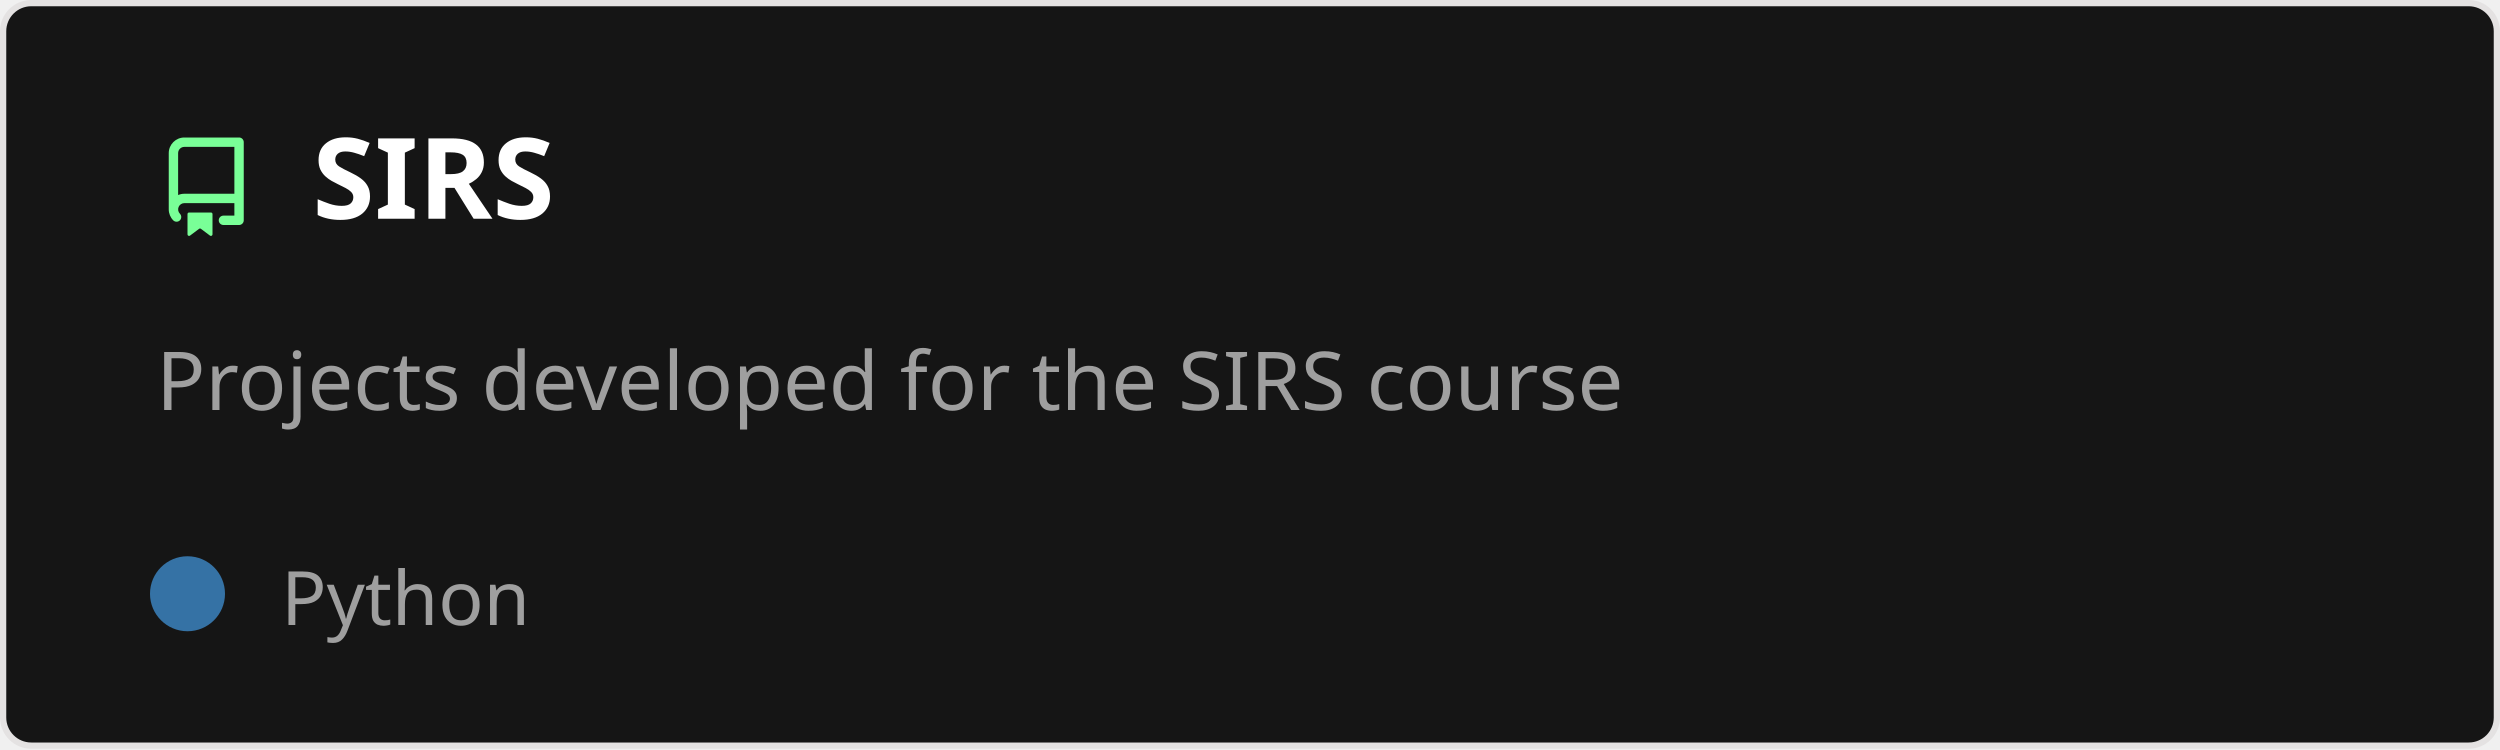
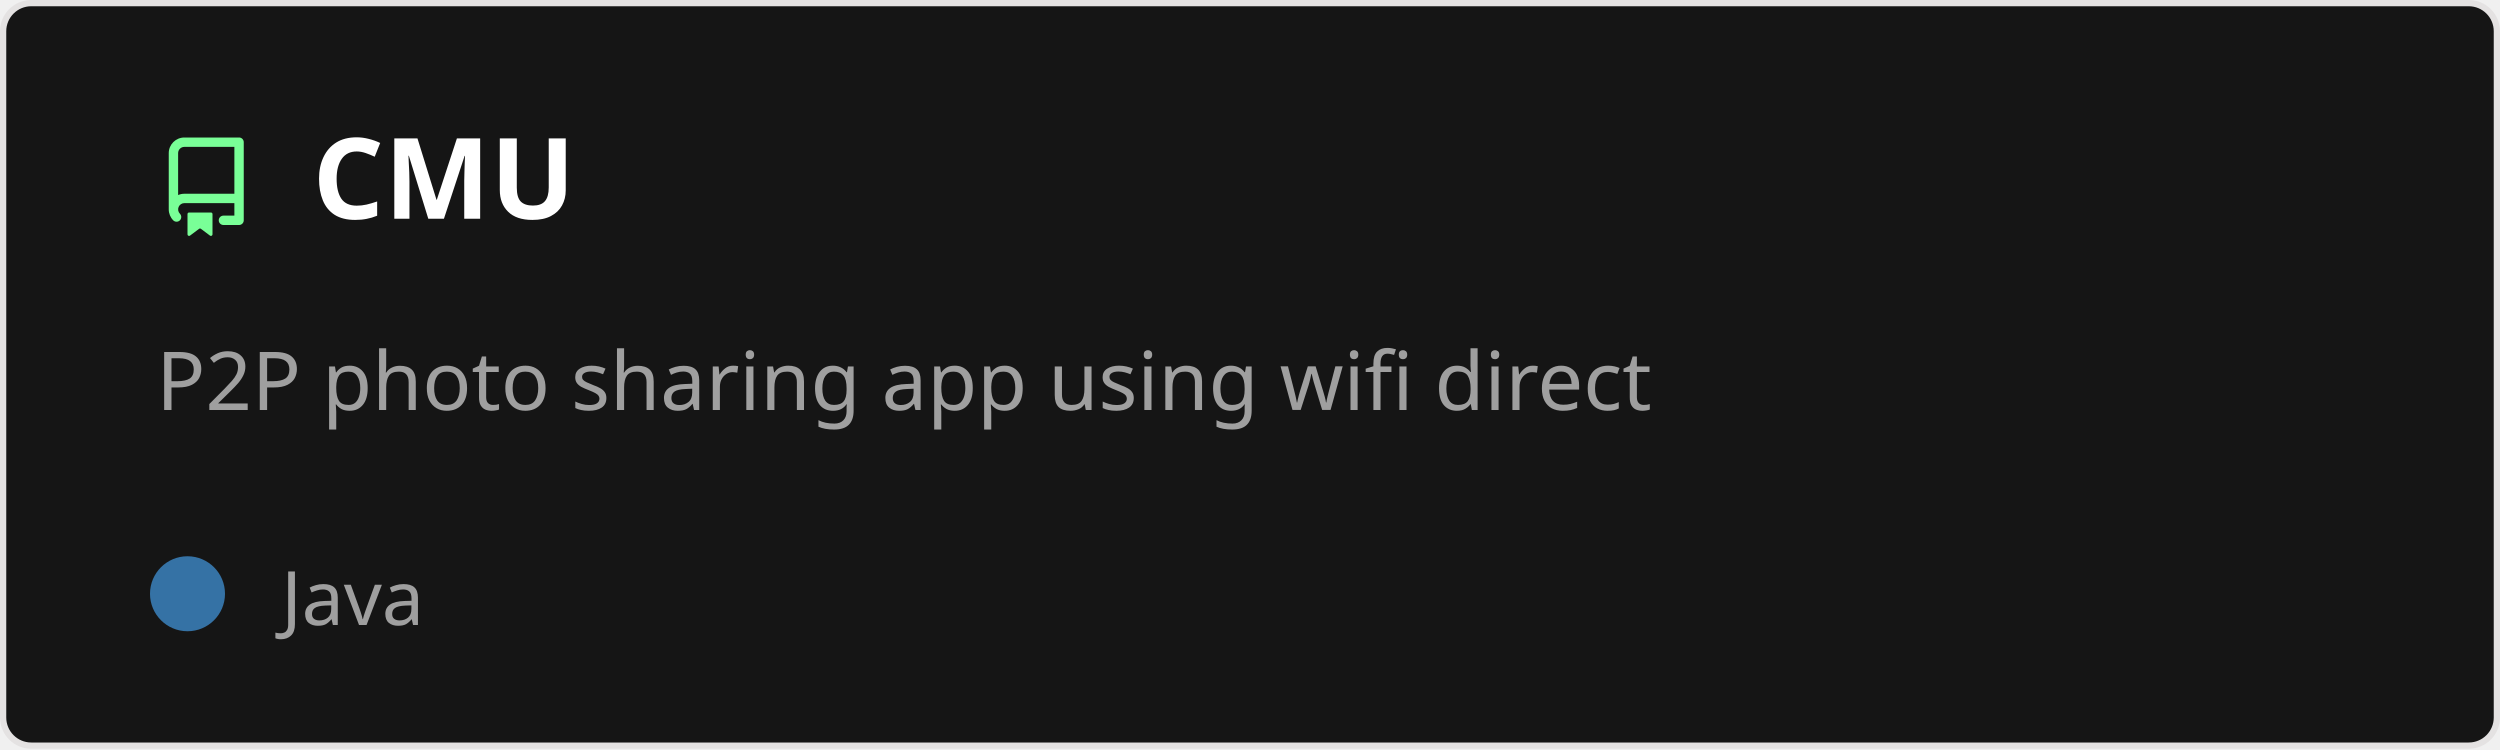
<svg xmlns="http://www.w3.org/2000/svg" width="400" height="120" viewBox="0 0 400 120" fill="none">
  <style>
          .header {
            font: 600 18px 'Segoe UI', Ubuntu, Sans-Serif;
            fill: #fff;
            animation: fadeInAnimation 0.8s ease-in-out forwards;
          }
          
    .description { font: 400 13px 'Segoe UI', Ubuntu, Sans-Serif; fill: #9f9f9f }
    .gray { font: 400 12px 'Segoe UI', Ubuntu, Sans-Serif; fill: #9f9f9f }
    .icon { fill: #79ff97 }
    .badge { font: 600 11px 'Segoe UI', Ubuntu, Sans-Serif; }
    .badge rect { opacity: 0.2 }
  

          
    /* Animations */
    @keyframes scaleInAnimation {
      from {
        transform: translate(-5px, 5px) scale(0);
      }
      to {
        transform: translate(-5px, 5px) scale(1);
      }
    }
    @keyframes fadeInAnimation {
      from {
        opacity: 0;
      }
      to {
        opacity: 1;
      }
    }
  
          * { animation-duration: 0s !important; animation-delay: 0s !important; }
        </style>

        undefined

        <rect data-testid="card-bg" x="0.5" y="0.5" rx="4.5" height="99%" stroke="#E4E2E2" width="399" fill="#151515" stroke-opacity="1" />
  <g data-testid="card-title" transform="translate(25, 35)">
    <g transform="translate(0, 0)">
      <svg class="icon" x="0" y="-13" viewBox="0 0 16 16" version="1.1" width="16" height="16">
        <path fill-rule="evenodd" d="M2 2.5A2.5 2.5 0 014.5 0h8.75a.75.75 0 01.75.75v12.5a.75.75 0 01-.75.75h-2.5a.75.75 0 110-1.5h1.75v-2h-8a1 1 0 00-.714 1.7.75.75 0 01-1.072 1.05A2.495 2.495 0 012 11.5v-9zm10.5-1V9h-8c-.356 0-.694.074-1 .208V2.5a1 1 0 011-1h8zM5 12.25v3.25a.25.25 0 00.4.2l1.45-1.087a.25.25 0 01.3 0L8.6 15.7a.25.25 0 00.4-.2v-3.25a.25.25 0 00-.25-.25h-3.5a.25.25 0 00-.25.25z" />
      </svg>
    </g>
    <g transform="translate(25, 0)">
-       <text x="0" y="0" class="header" data-testid="header">SIRS</text>
+       <text x="0" y="0" class="header" data-testid="header">CMU</text>
    </g>
  </g>
  <g data-testid="main-card-body" transform="translate(0, 55)">
    <text class="description" x="25" y="-5">
-       <tspan dy="1.2em" x="25">Projects developed for the SIRS course</tspan>
+       <tspan dy="1.2em" x="25">P2P photo sharing app using wifi direct</tspan>
    </text>
    <g transform="translate(0, 45)">
      <g data-testid="primary-lang" transform="translate(30, 0)">
        <circle data-testid="lang-color" cx="0" cy="-5" r="6" fill="#3572A5" />
-         <text data-testid="lang-name" class="gray" x="15">Python</text>
+         <text data-testid="lang-name" class="gray" x="15">Java</text>
      </g>
      <g data-testid="star-fork-group" transform="translate(125, 0)">
        
      </g>
    </g>
  </g>
</svg>
